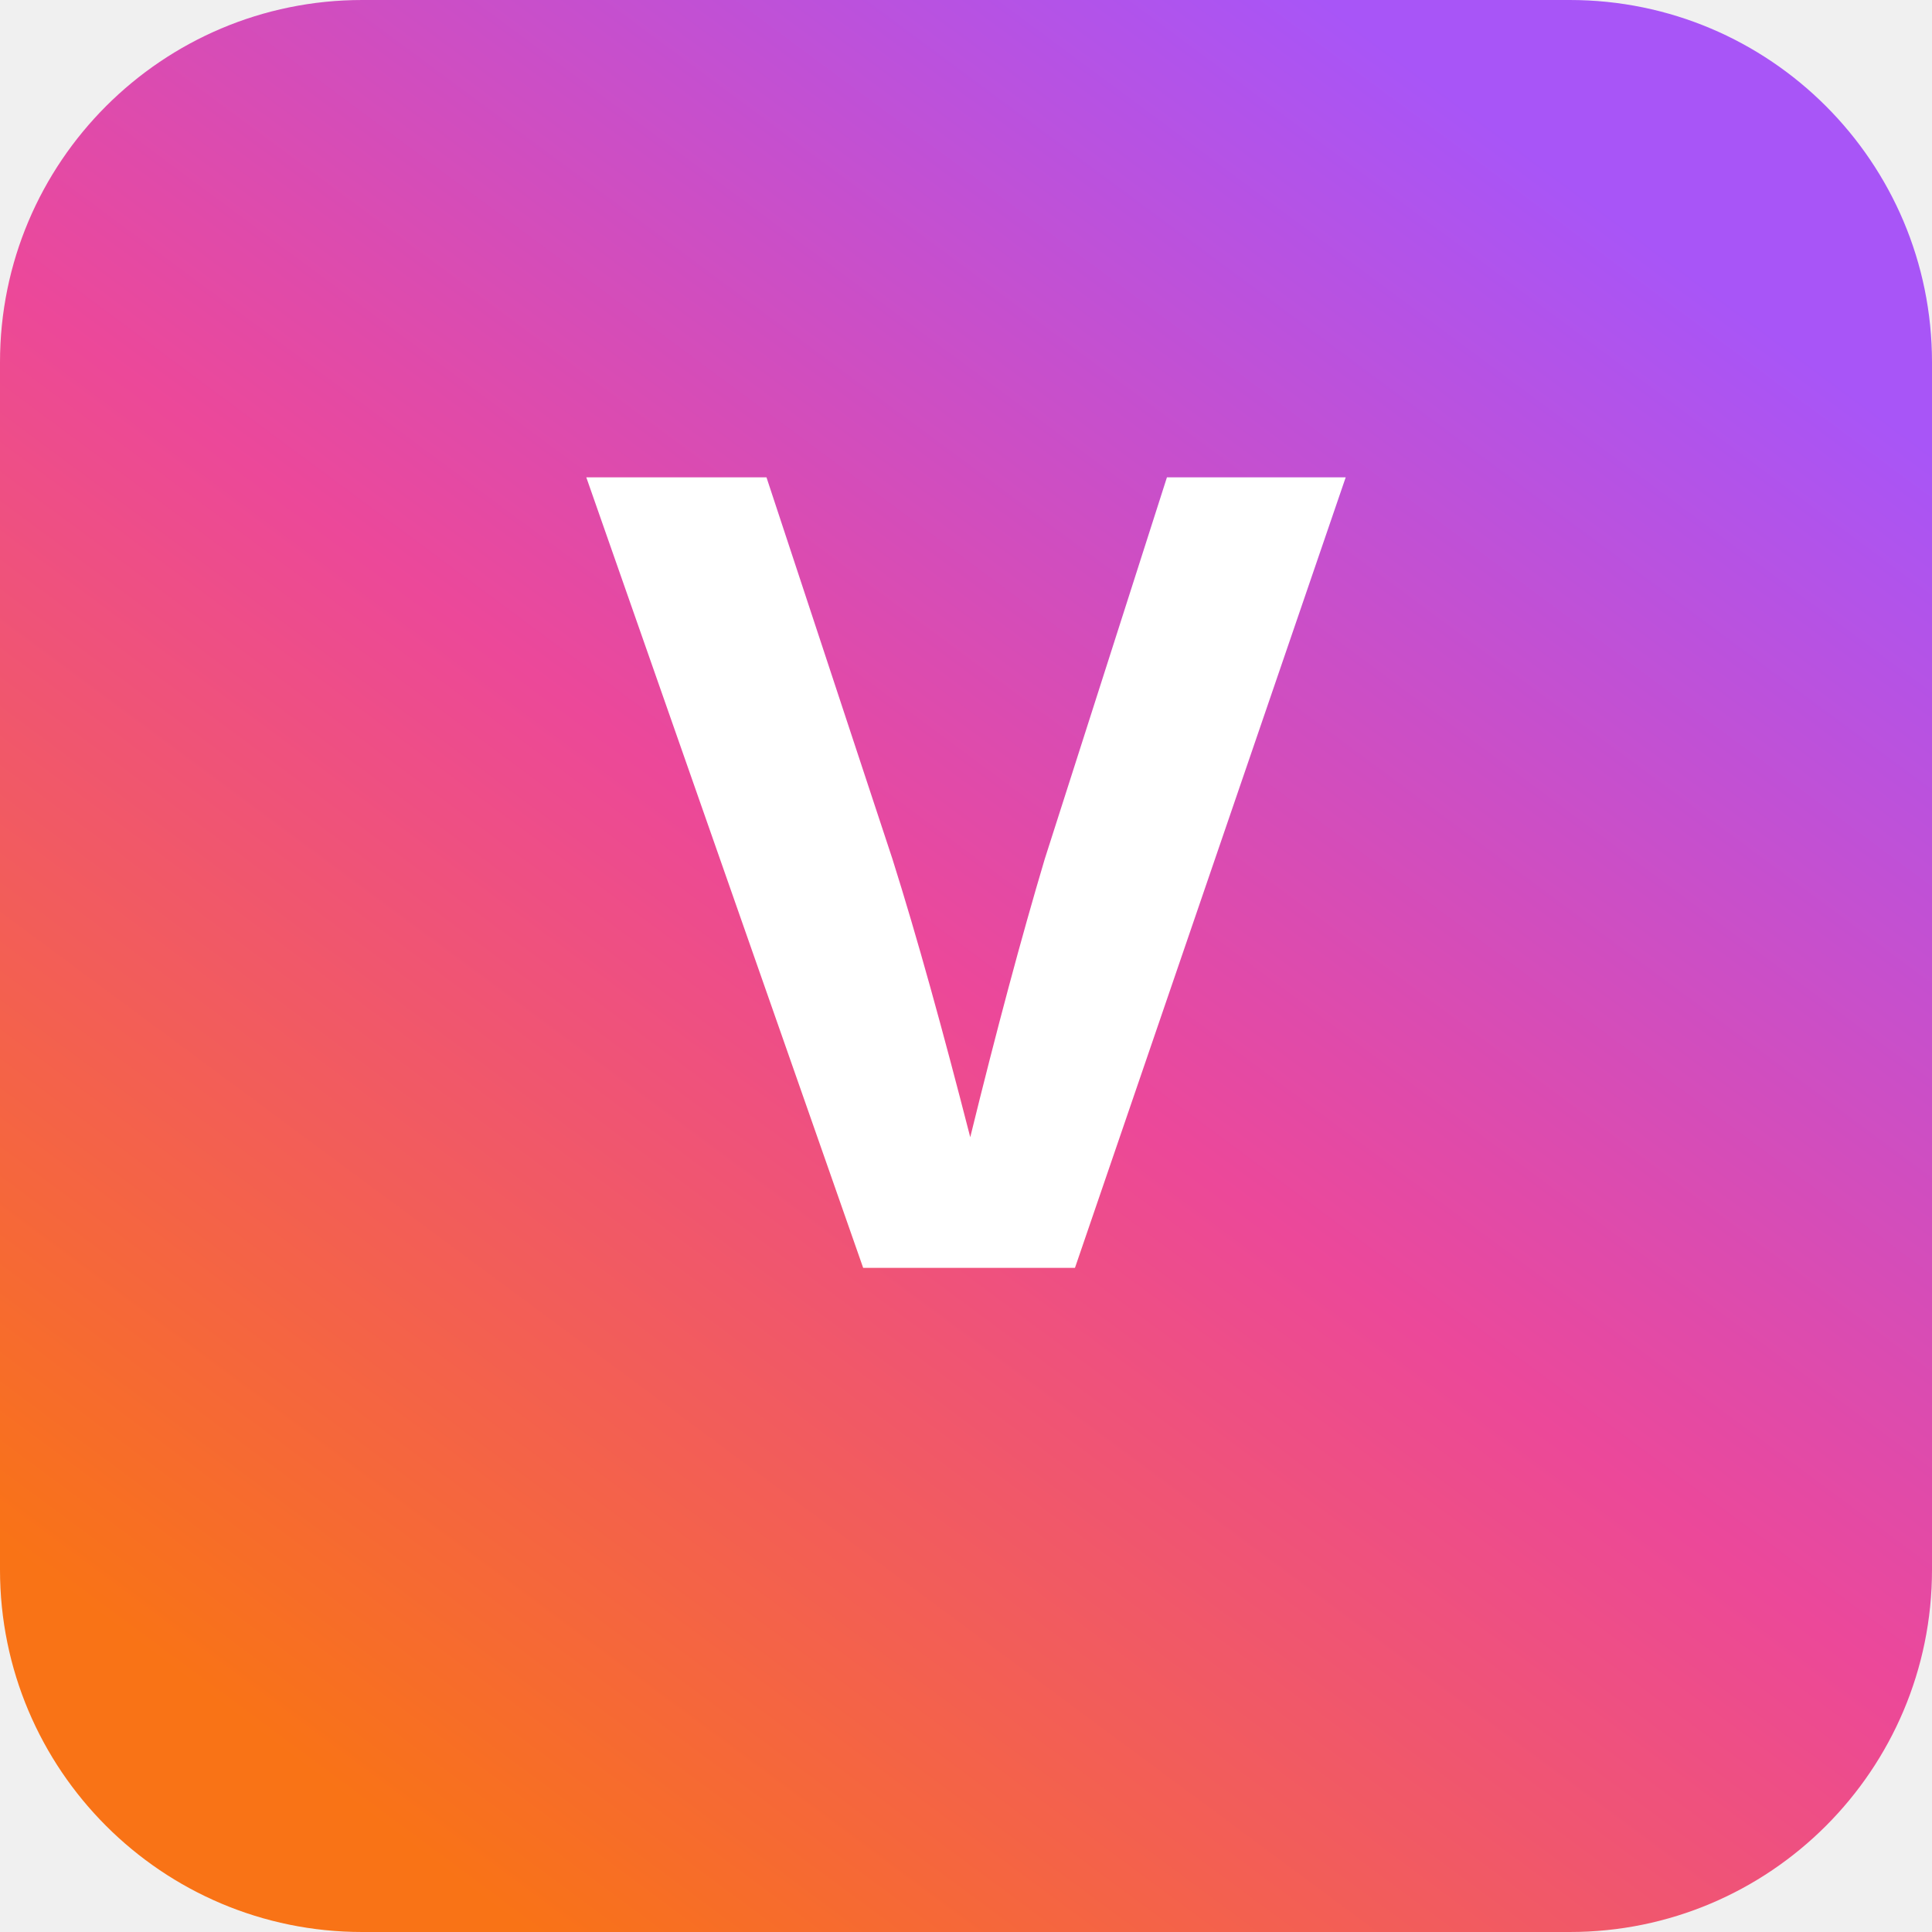
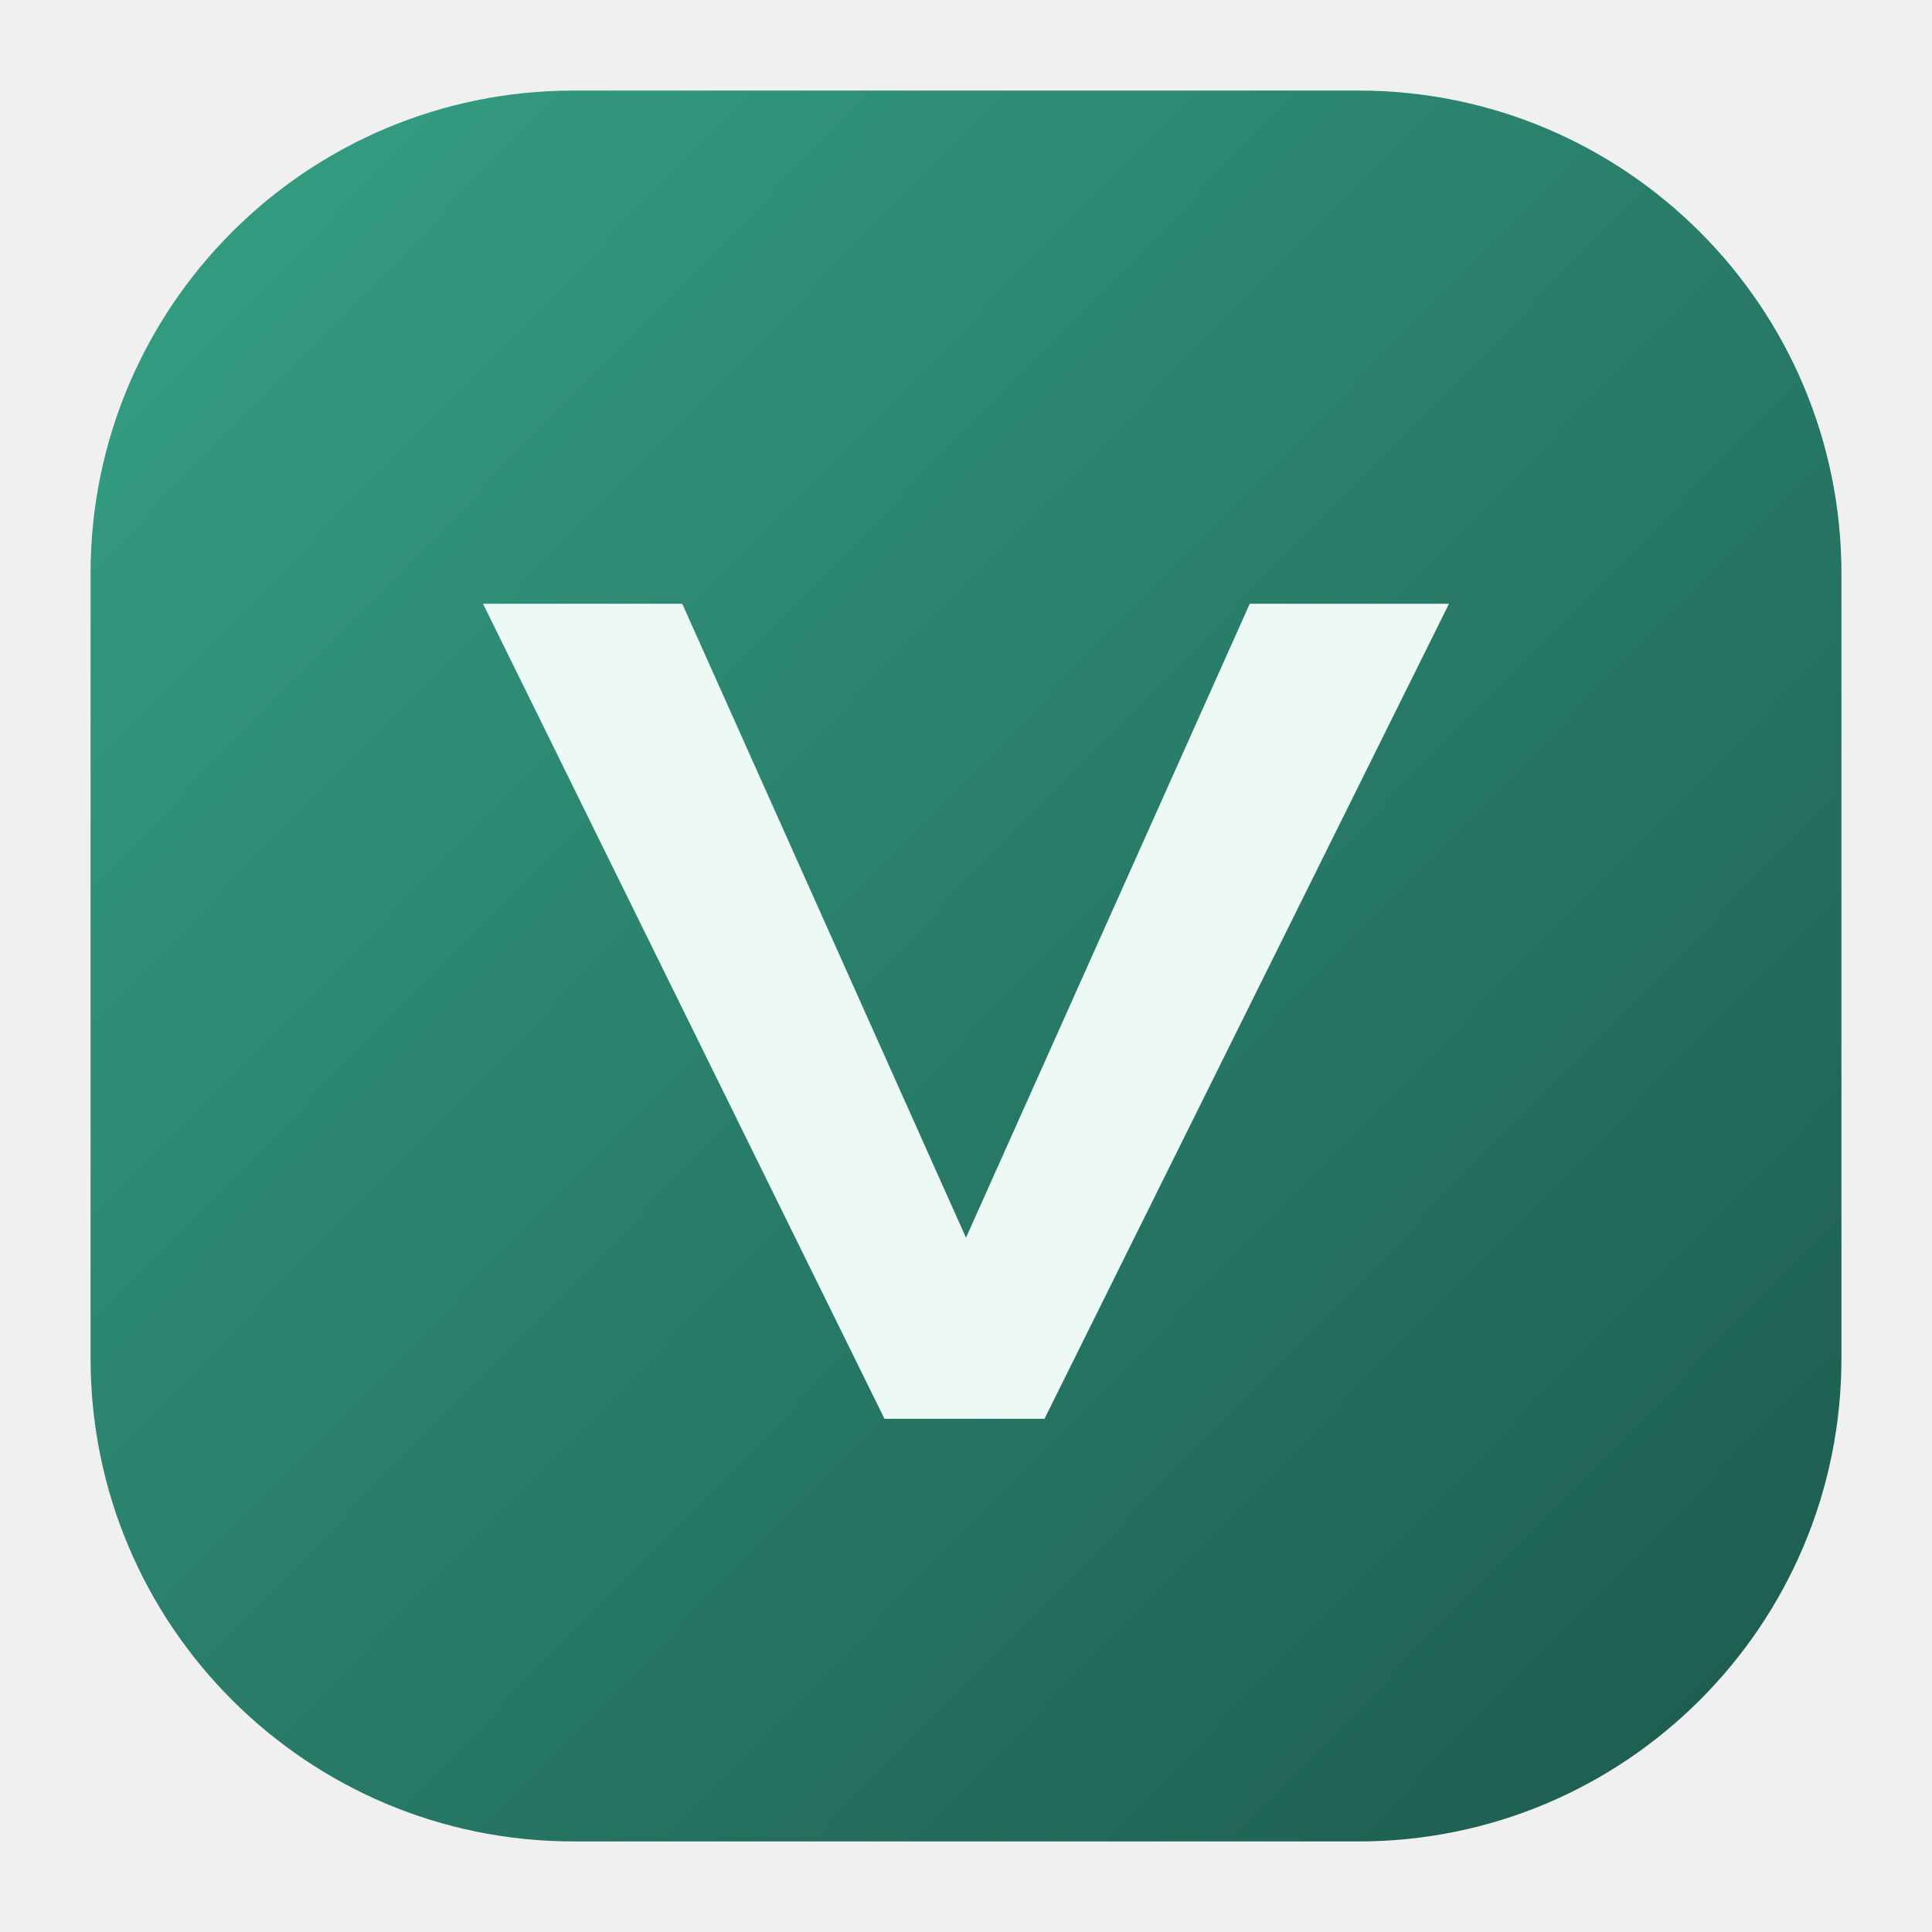
- <svg xmlns="http://www.w3.org/2000/svg" viewBox="0 0 64 64" role="img" aria-labelledby="title">
+ <svg xmlns="http://www.w3.org/2000/svg" width="64" height="64" viewBox="0 0 64 64" fill="none">
+   <rect x="3" y="3" width="58" height="58" rx="16" fill="url(#f)" />
+   <path d="M16 20H22.6L32 41L41.4 20H48L34.6 47H29.3L16 20Z" fill="#ECF9F4" />
  <defs>
-     <linearGradient id="vextorGradient" x1="12" y1="60" x2="52" y2="6" gradientUnits="userSpaceOnUse">
-       <stop offset="0" stop-color="#f97316" />
-       <stop offset="0.5" stop-color="#ec4899" />
-       <stop offset="1" stop-color="#a855f7" />
+     <linearGradient id="f" x1="8" y1="8" x2="57" y2="56" gradientUnits="userSpaceOnUse">
+       <stop stop-color="#339A80" />
+       <stop offset="1" stop-color="#1E5F52" />
    </linearGradient>
  </defs>
-   <rect width="64" height="64" rx="12" fill="url(#vextorGradient)" />
-   <text x="32" y="42" text-anchor="middle" font-family="Inter, 'Segoe UI', system-ui, -apple-system, sans-serif" font-size="36" font-weight="700" fill="#ffffff" letter-spacing="1">V</text>
</svg>
